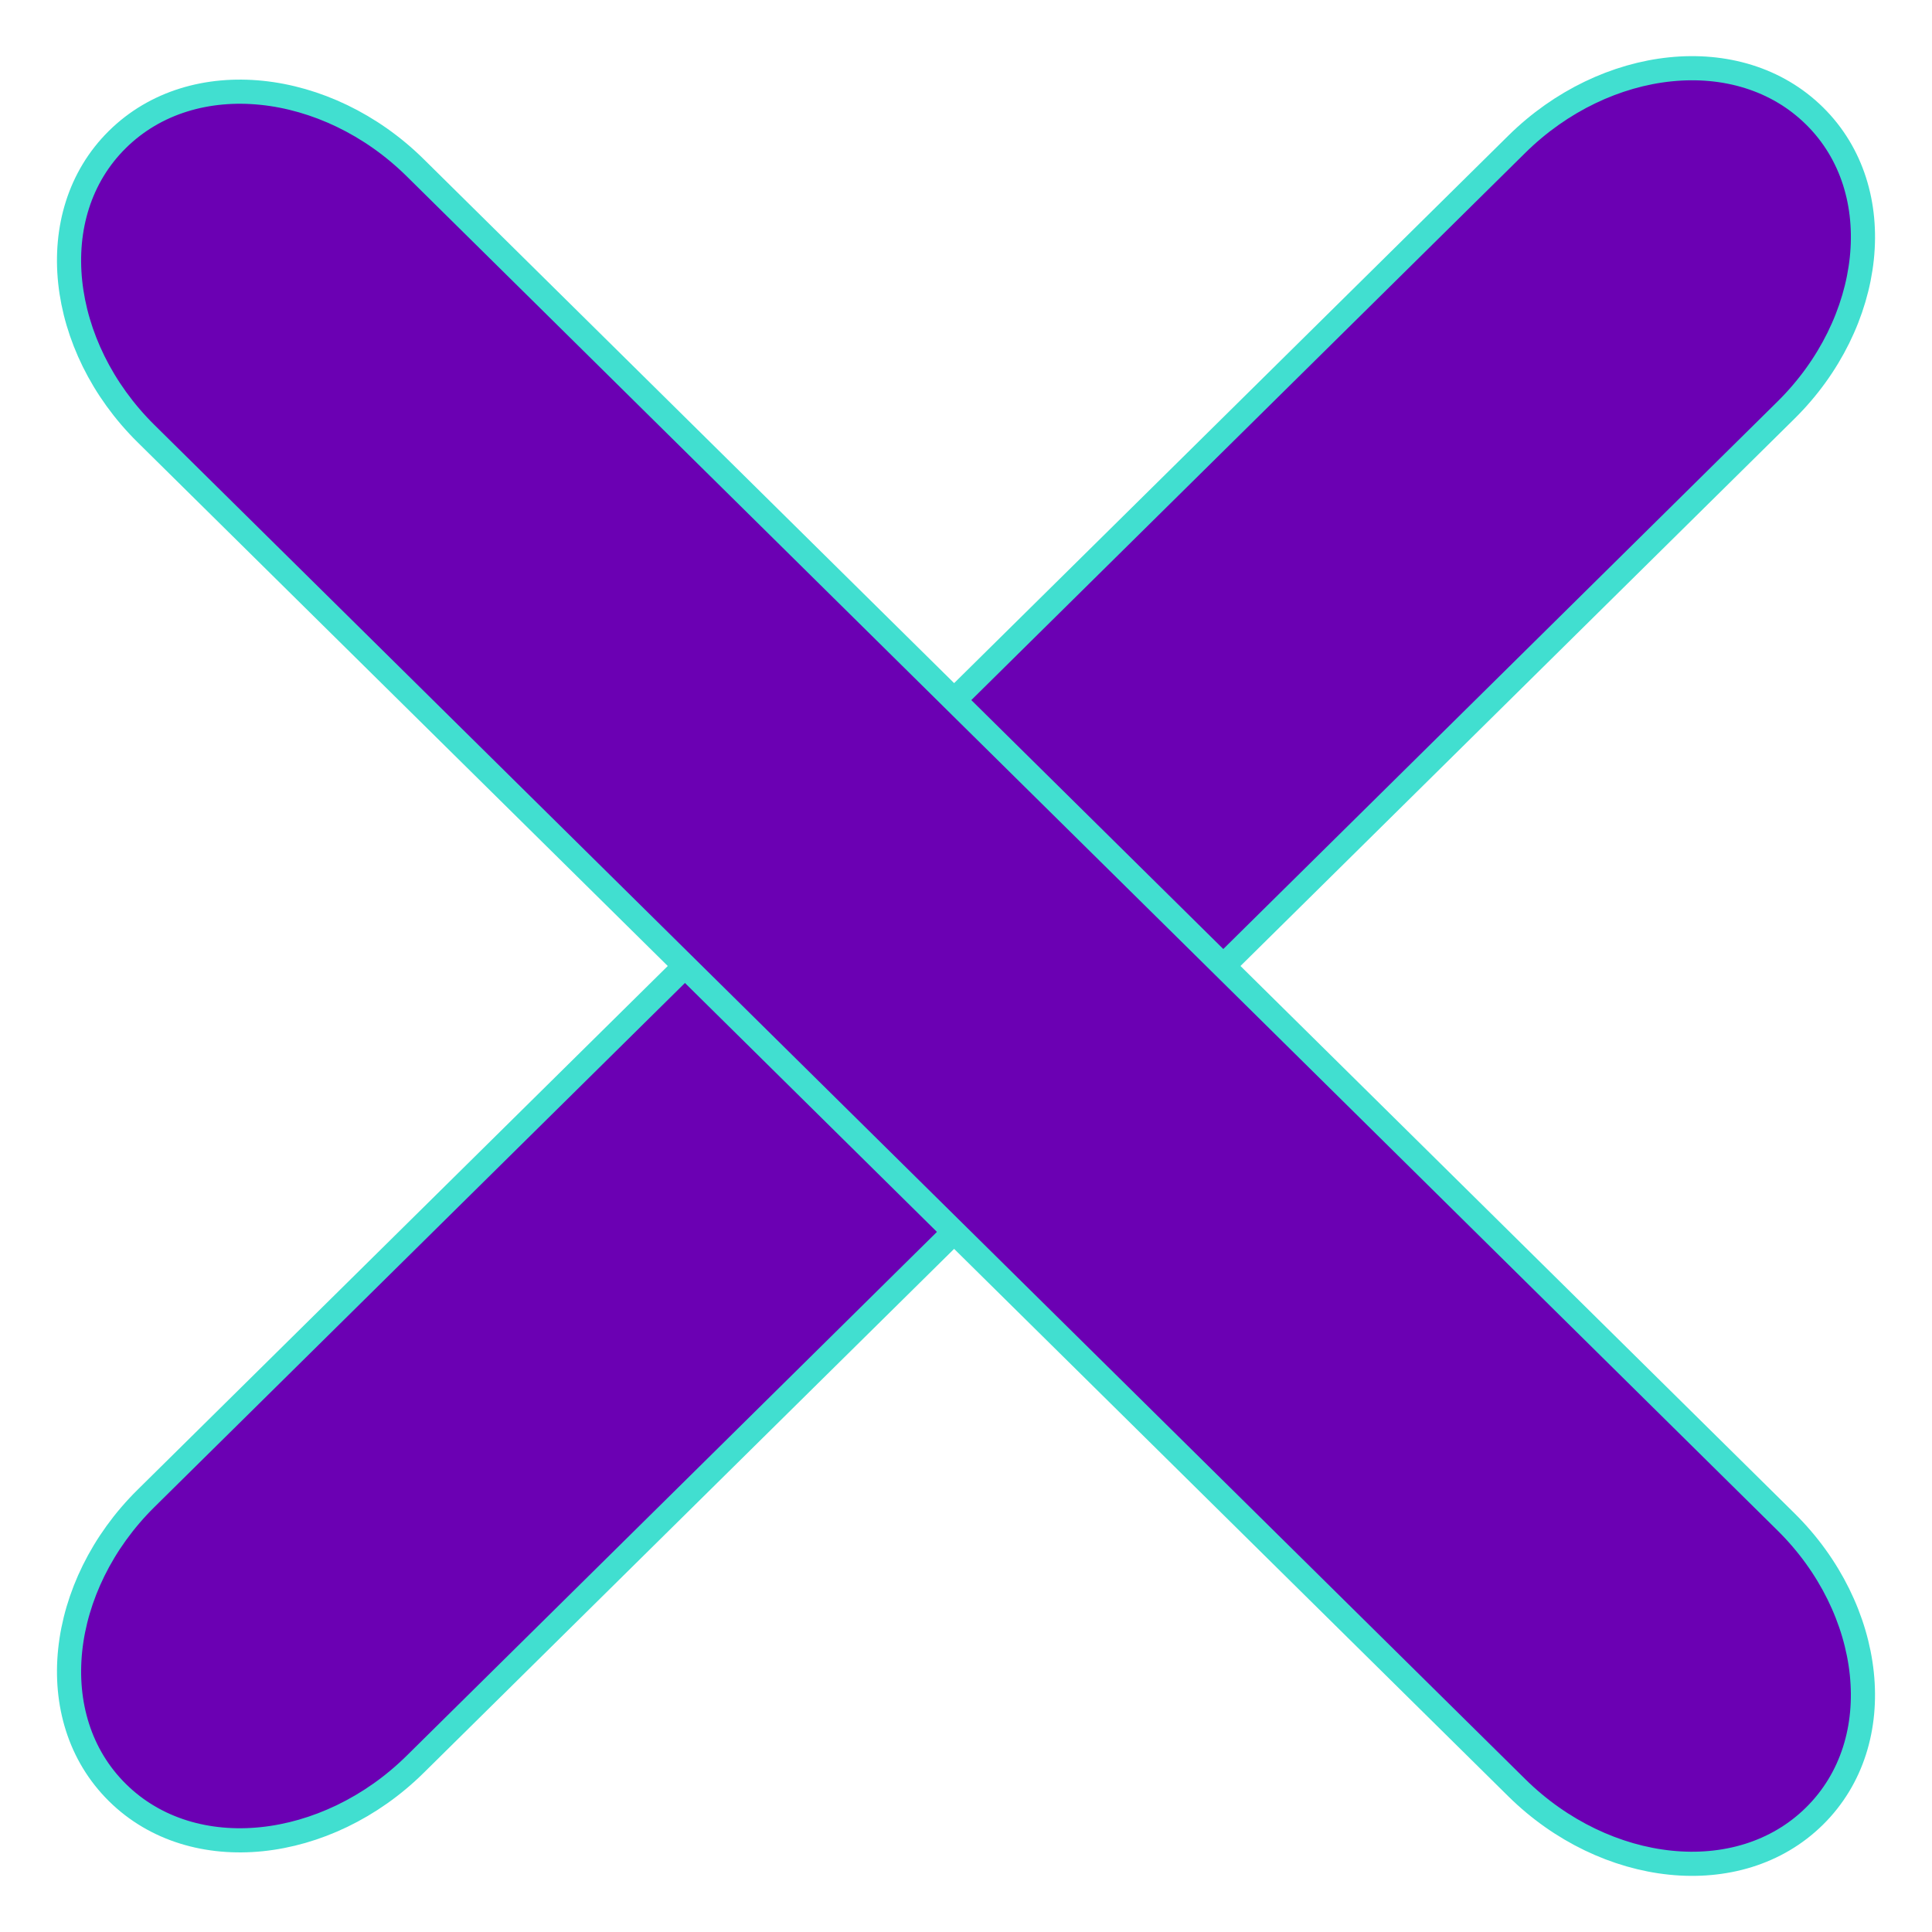
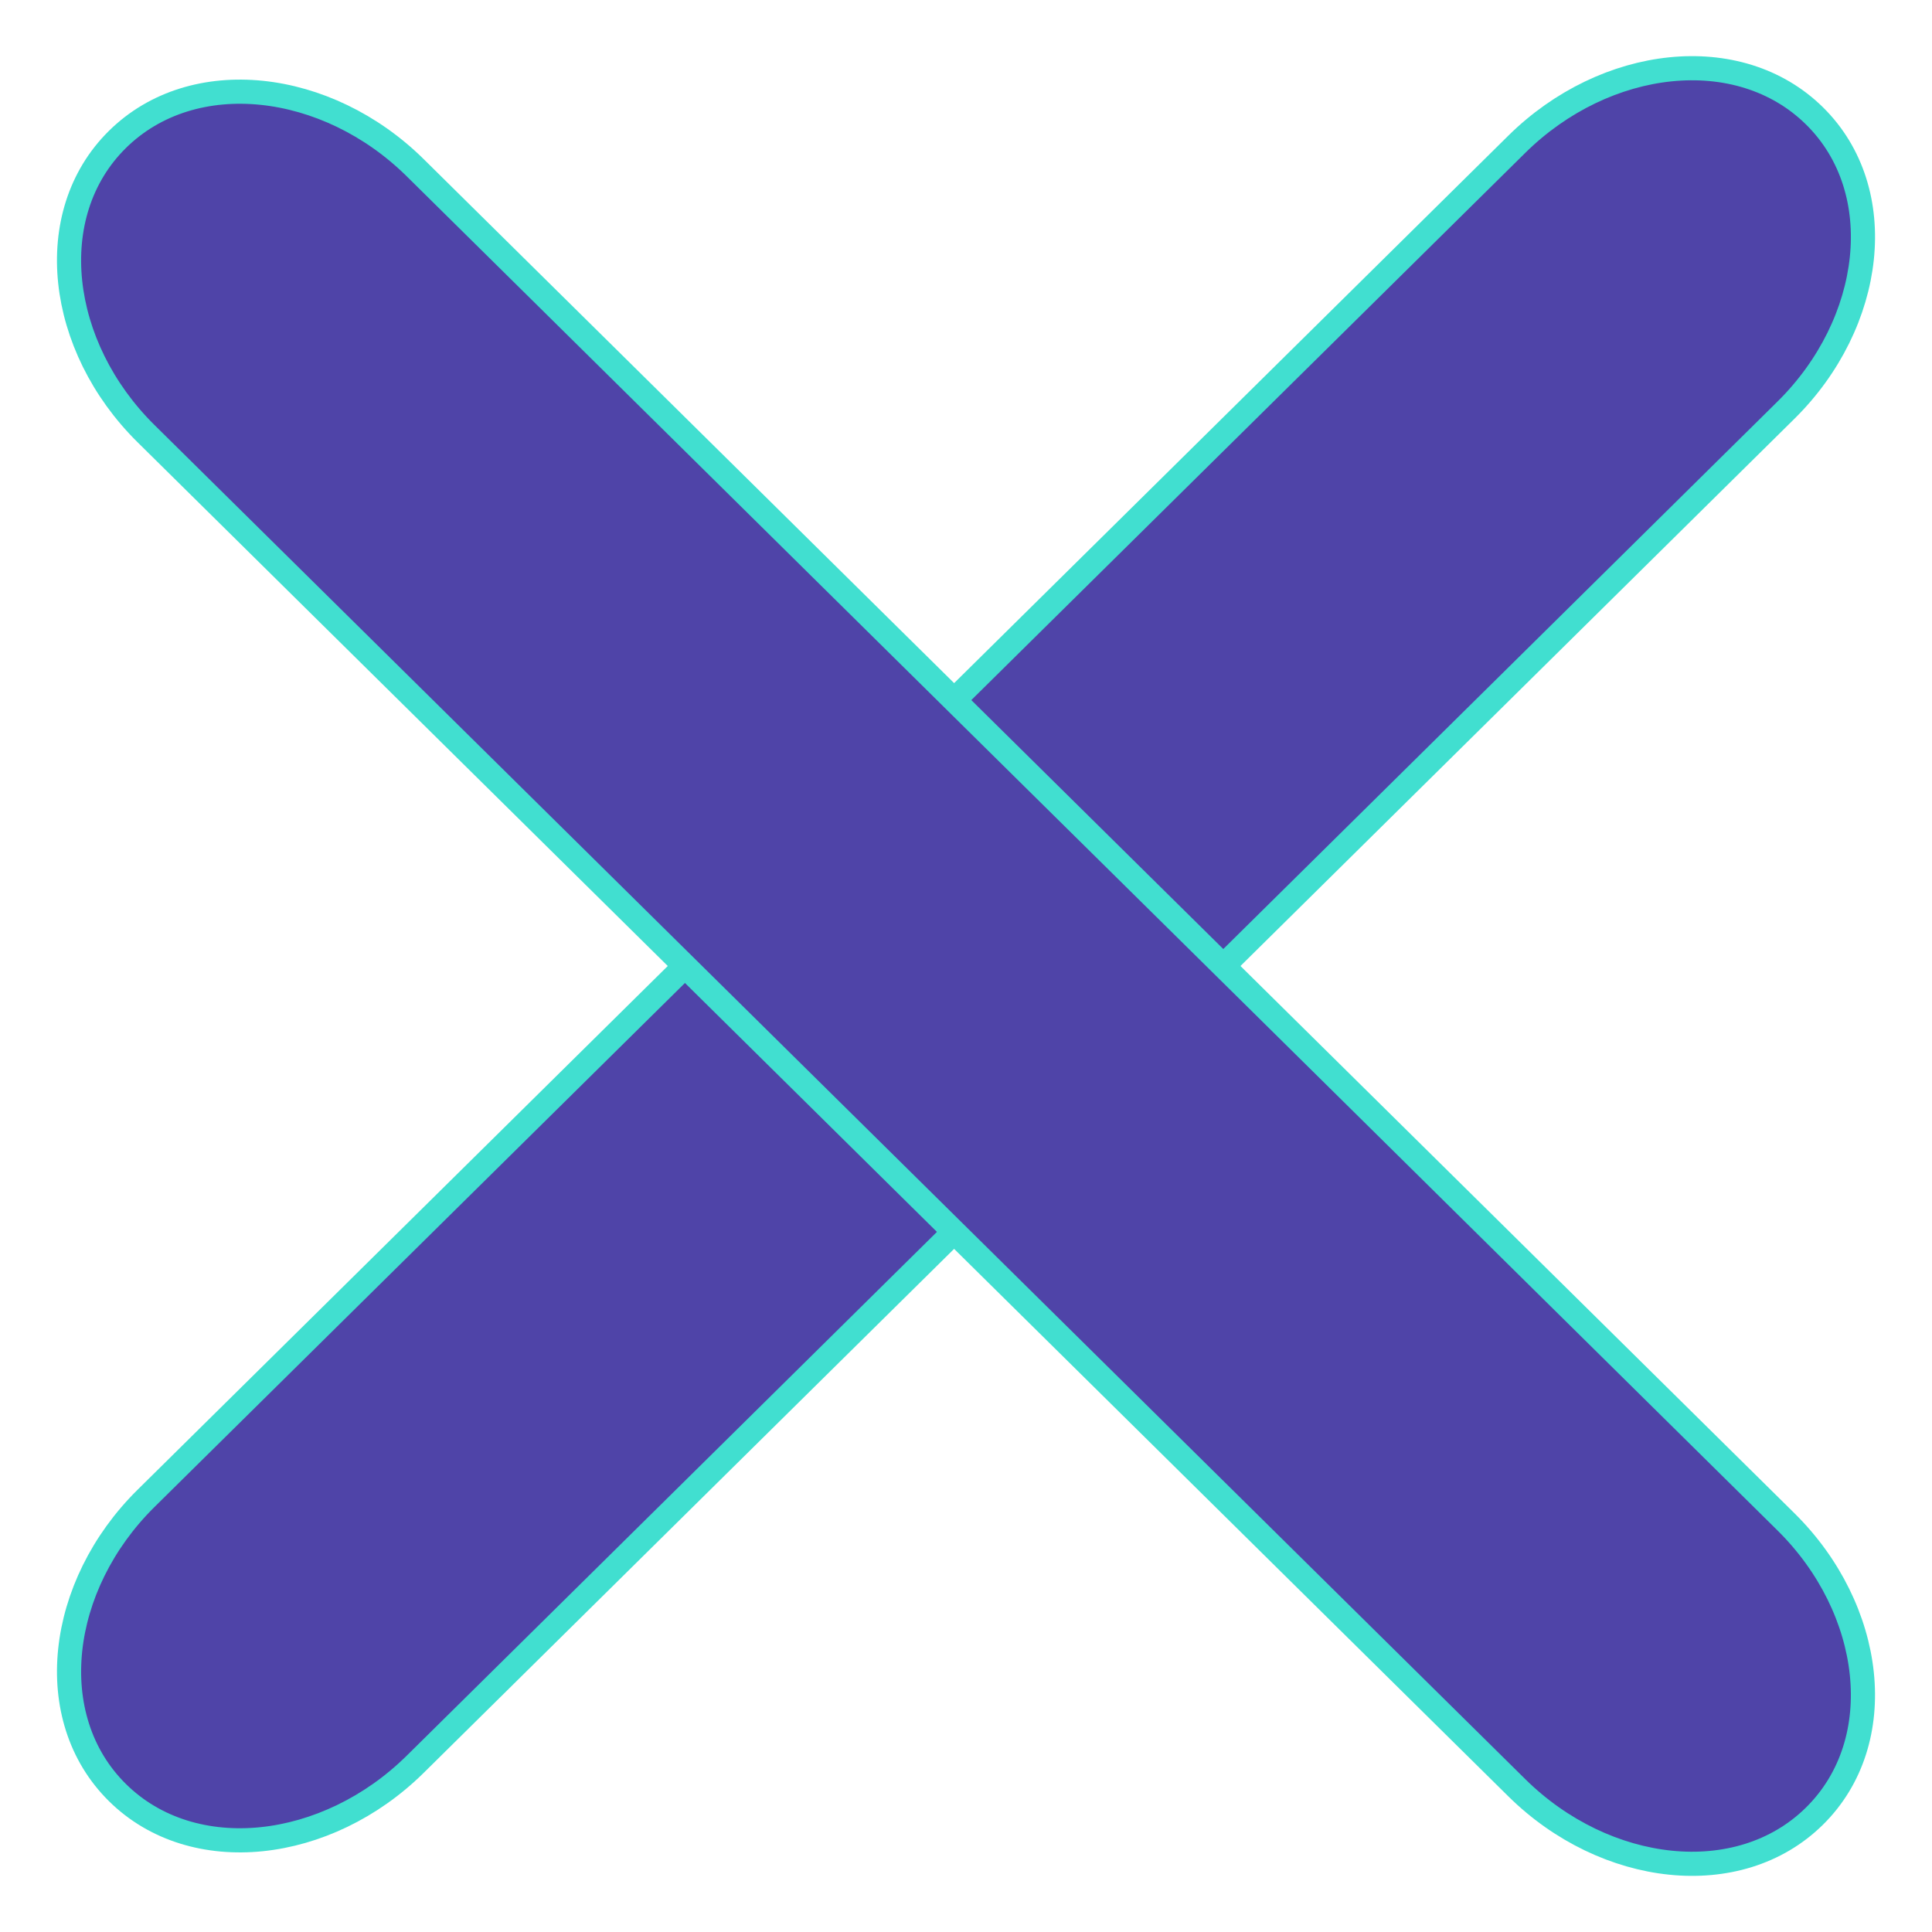
<svg xmlns="http://www.w3.org/2000/svg" width="80" height="80" viewBox="0 0 80 80" fill="none">
  <g id="Frame 1">
-     <path id="Vector" d="M62.808 5.973L6.046 62.045C2.391 65.655 1.723 71.125 4.863 74.227C8 77.326 13.537 76.666 17.192 73.055L73.954 16.983C77.609 13.373 78.277 7.903 75.14 4.804C72 1.702 66.463 2.362 62.808 5.973Z" fill="#6B00B3" stroke="#41DFD0" />
-     <path id="Vector_2" d="M73.954 63.017L17.192 6.944C13.537 3.334 8 2.674 4.86 5.776C1.723 8.875 2.391 14.345 6.046 17.955L62.808 74.027C66.463 77.638 71.999 78.298 75.136 75.199C78.277 72.097 77.609 66.627 73.954 63.017Z" fill="#6B00B3" stroke="#41DFD0" />
+     <path id="Vector" d="M62.808 5.973L6.046 62.045C2.391 65.655 1.723 71.125 4.863 74.227C8 77.326 13.537 76.666 17.192 73.055L73.954 16.983C77.609 13.373 78.277 7.903 75.14 4.804C72 1.702 66.463 2.362 62.808 5.973Z" fill="#4f44a8" stroke="#41DFD0" />
+     <path id="Vector_2" d="M73.954 63.017L17.192 6.944C13.537 3.334 8 2.674 4.86 5.776C1.723 8.875 2.391 14.345 6.046 17.955L62.808 74.027C66.463 77.638 71.999 78.298 75.136 75.199C78.277 72.097 77.609 66.627 73.954 63.017Z" fill="#4f44a8" stroke="#41DFD0" />
  </g>
</svg>
